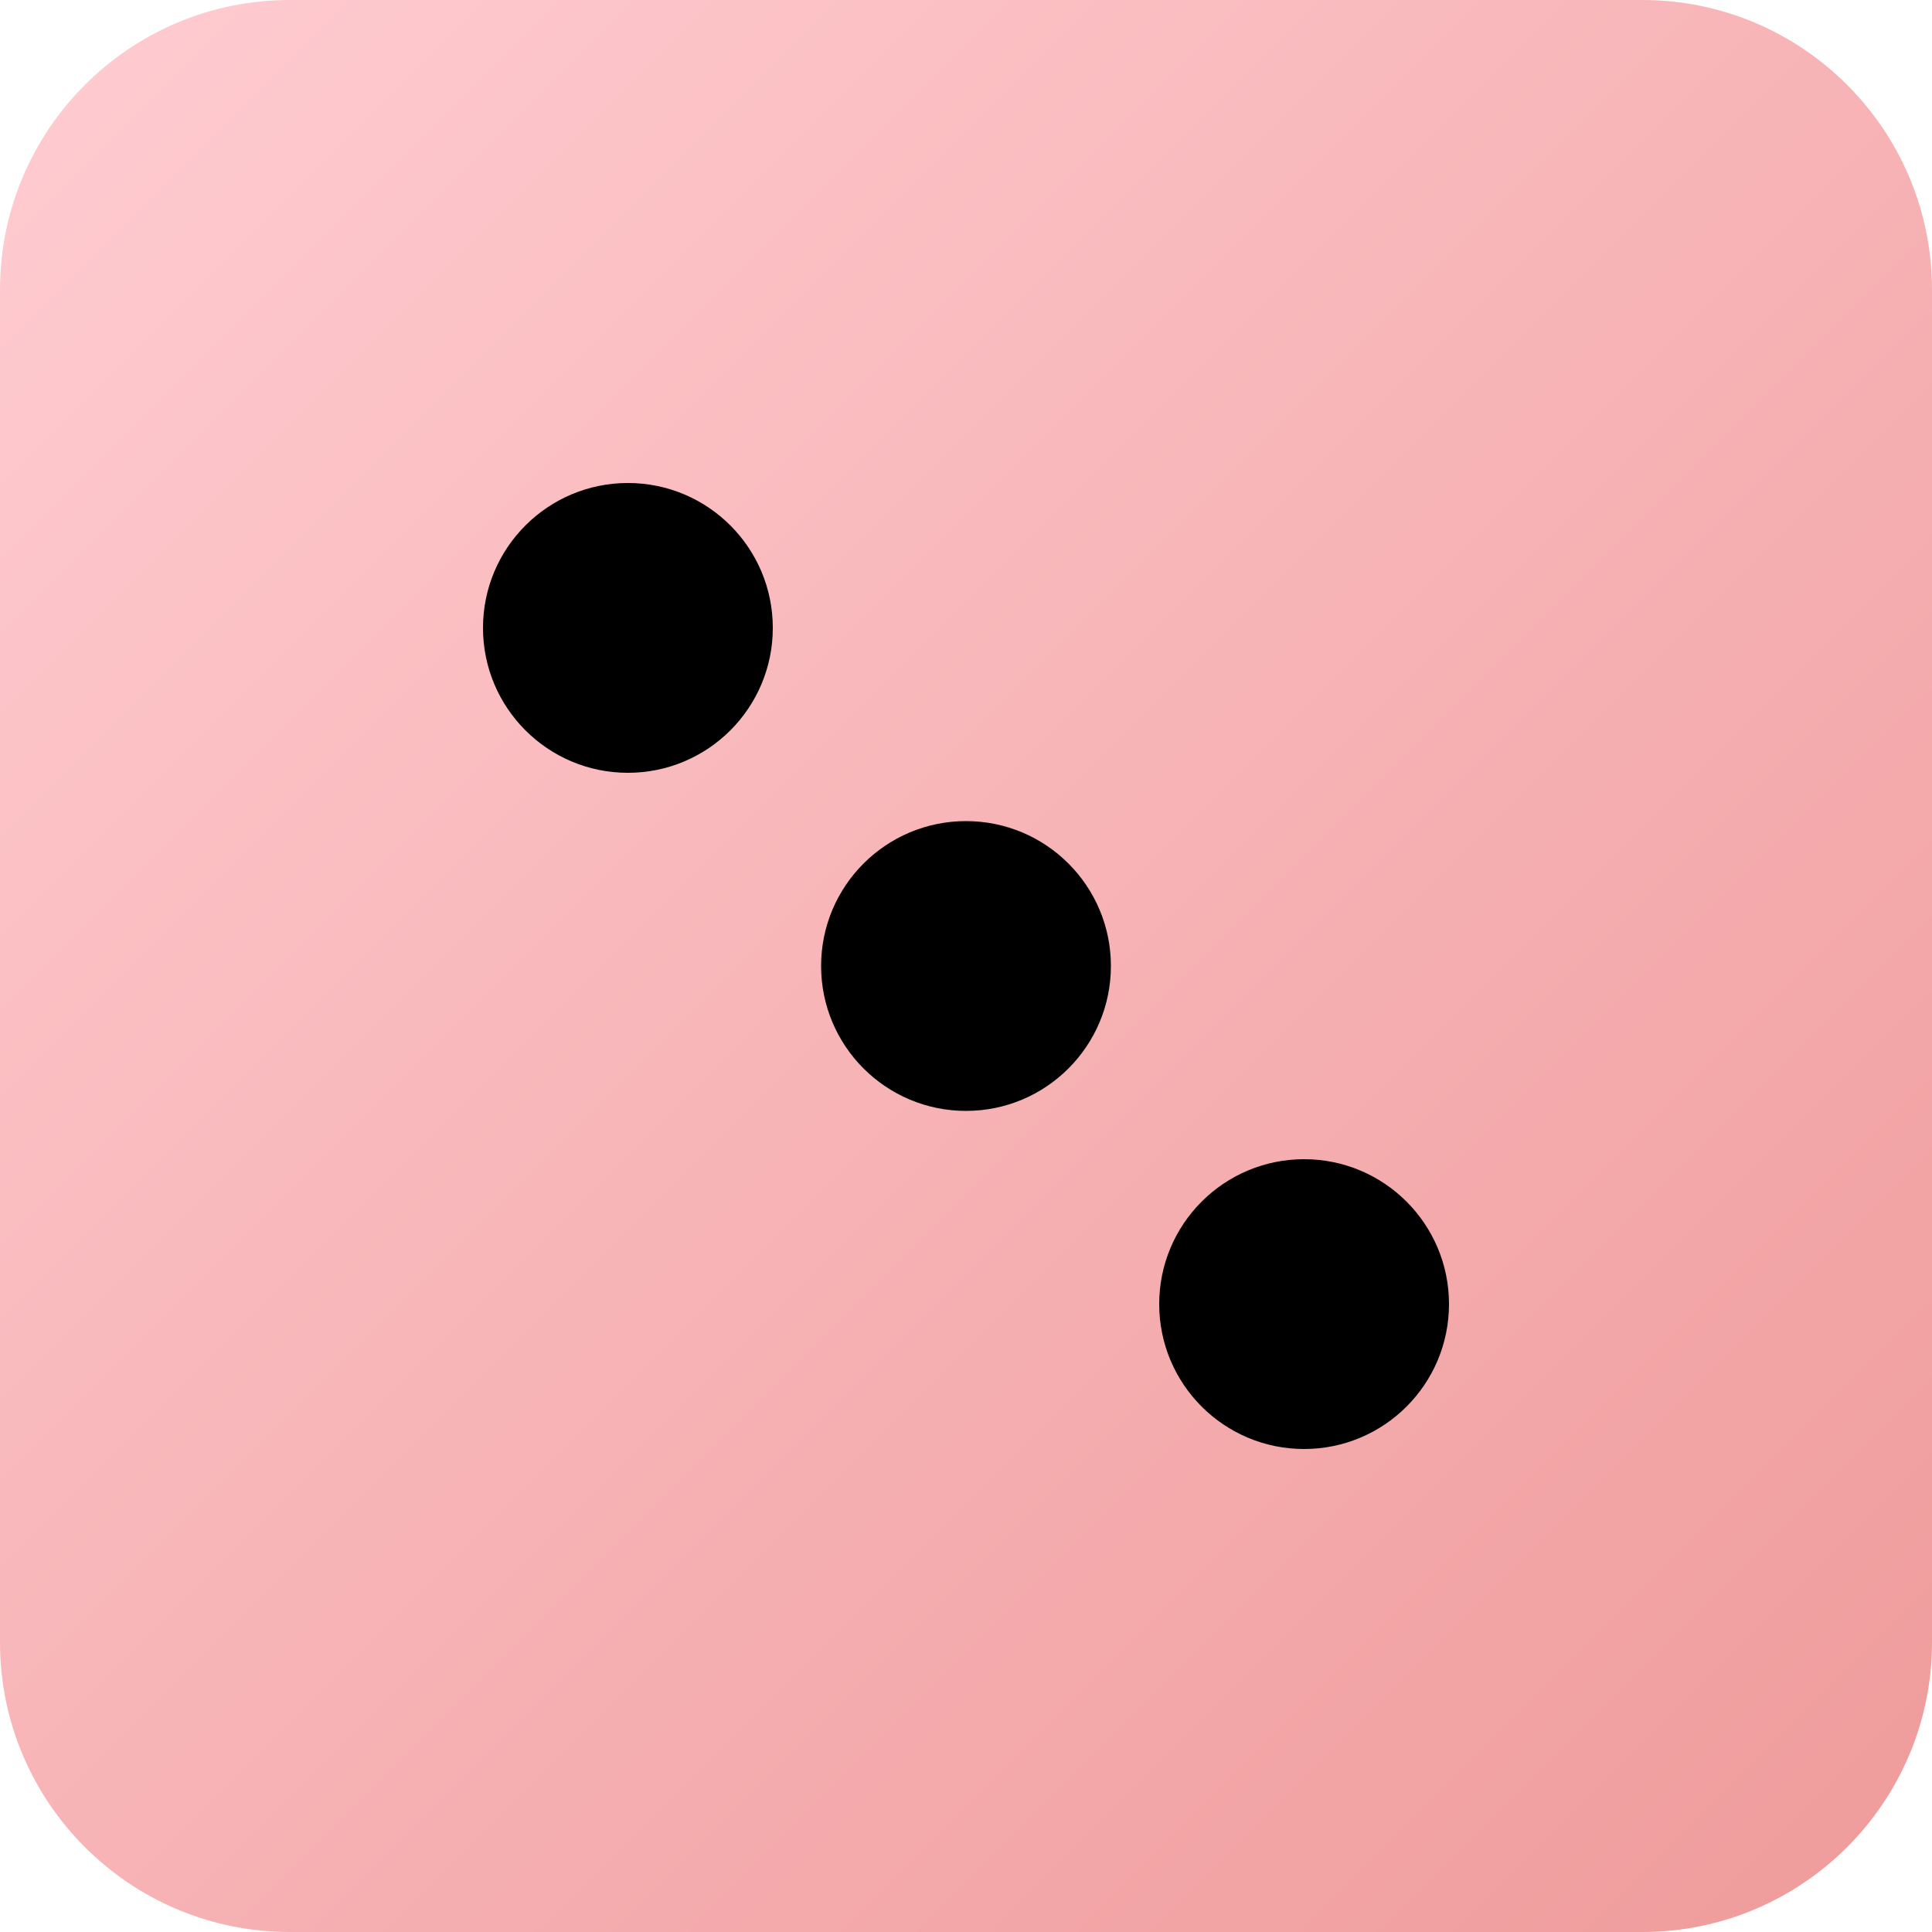
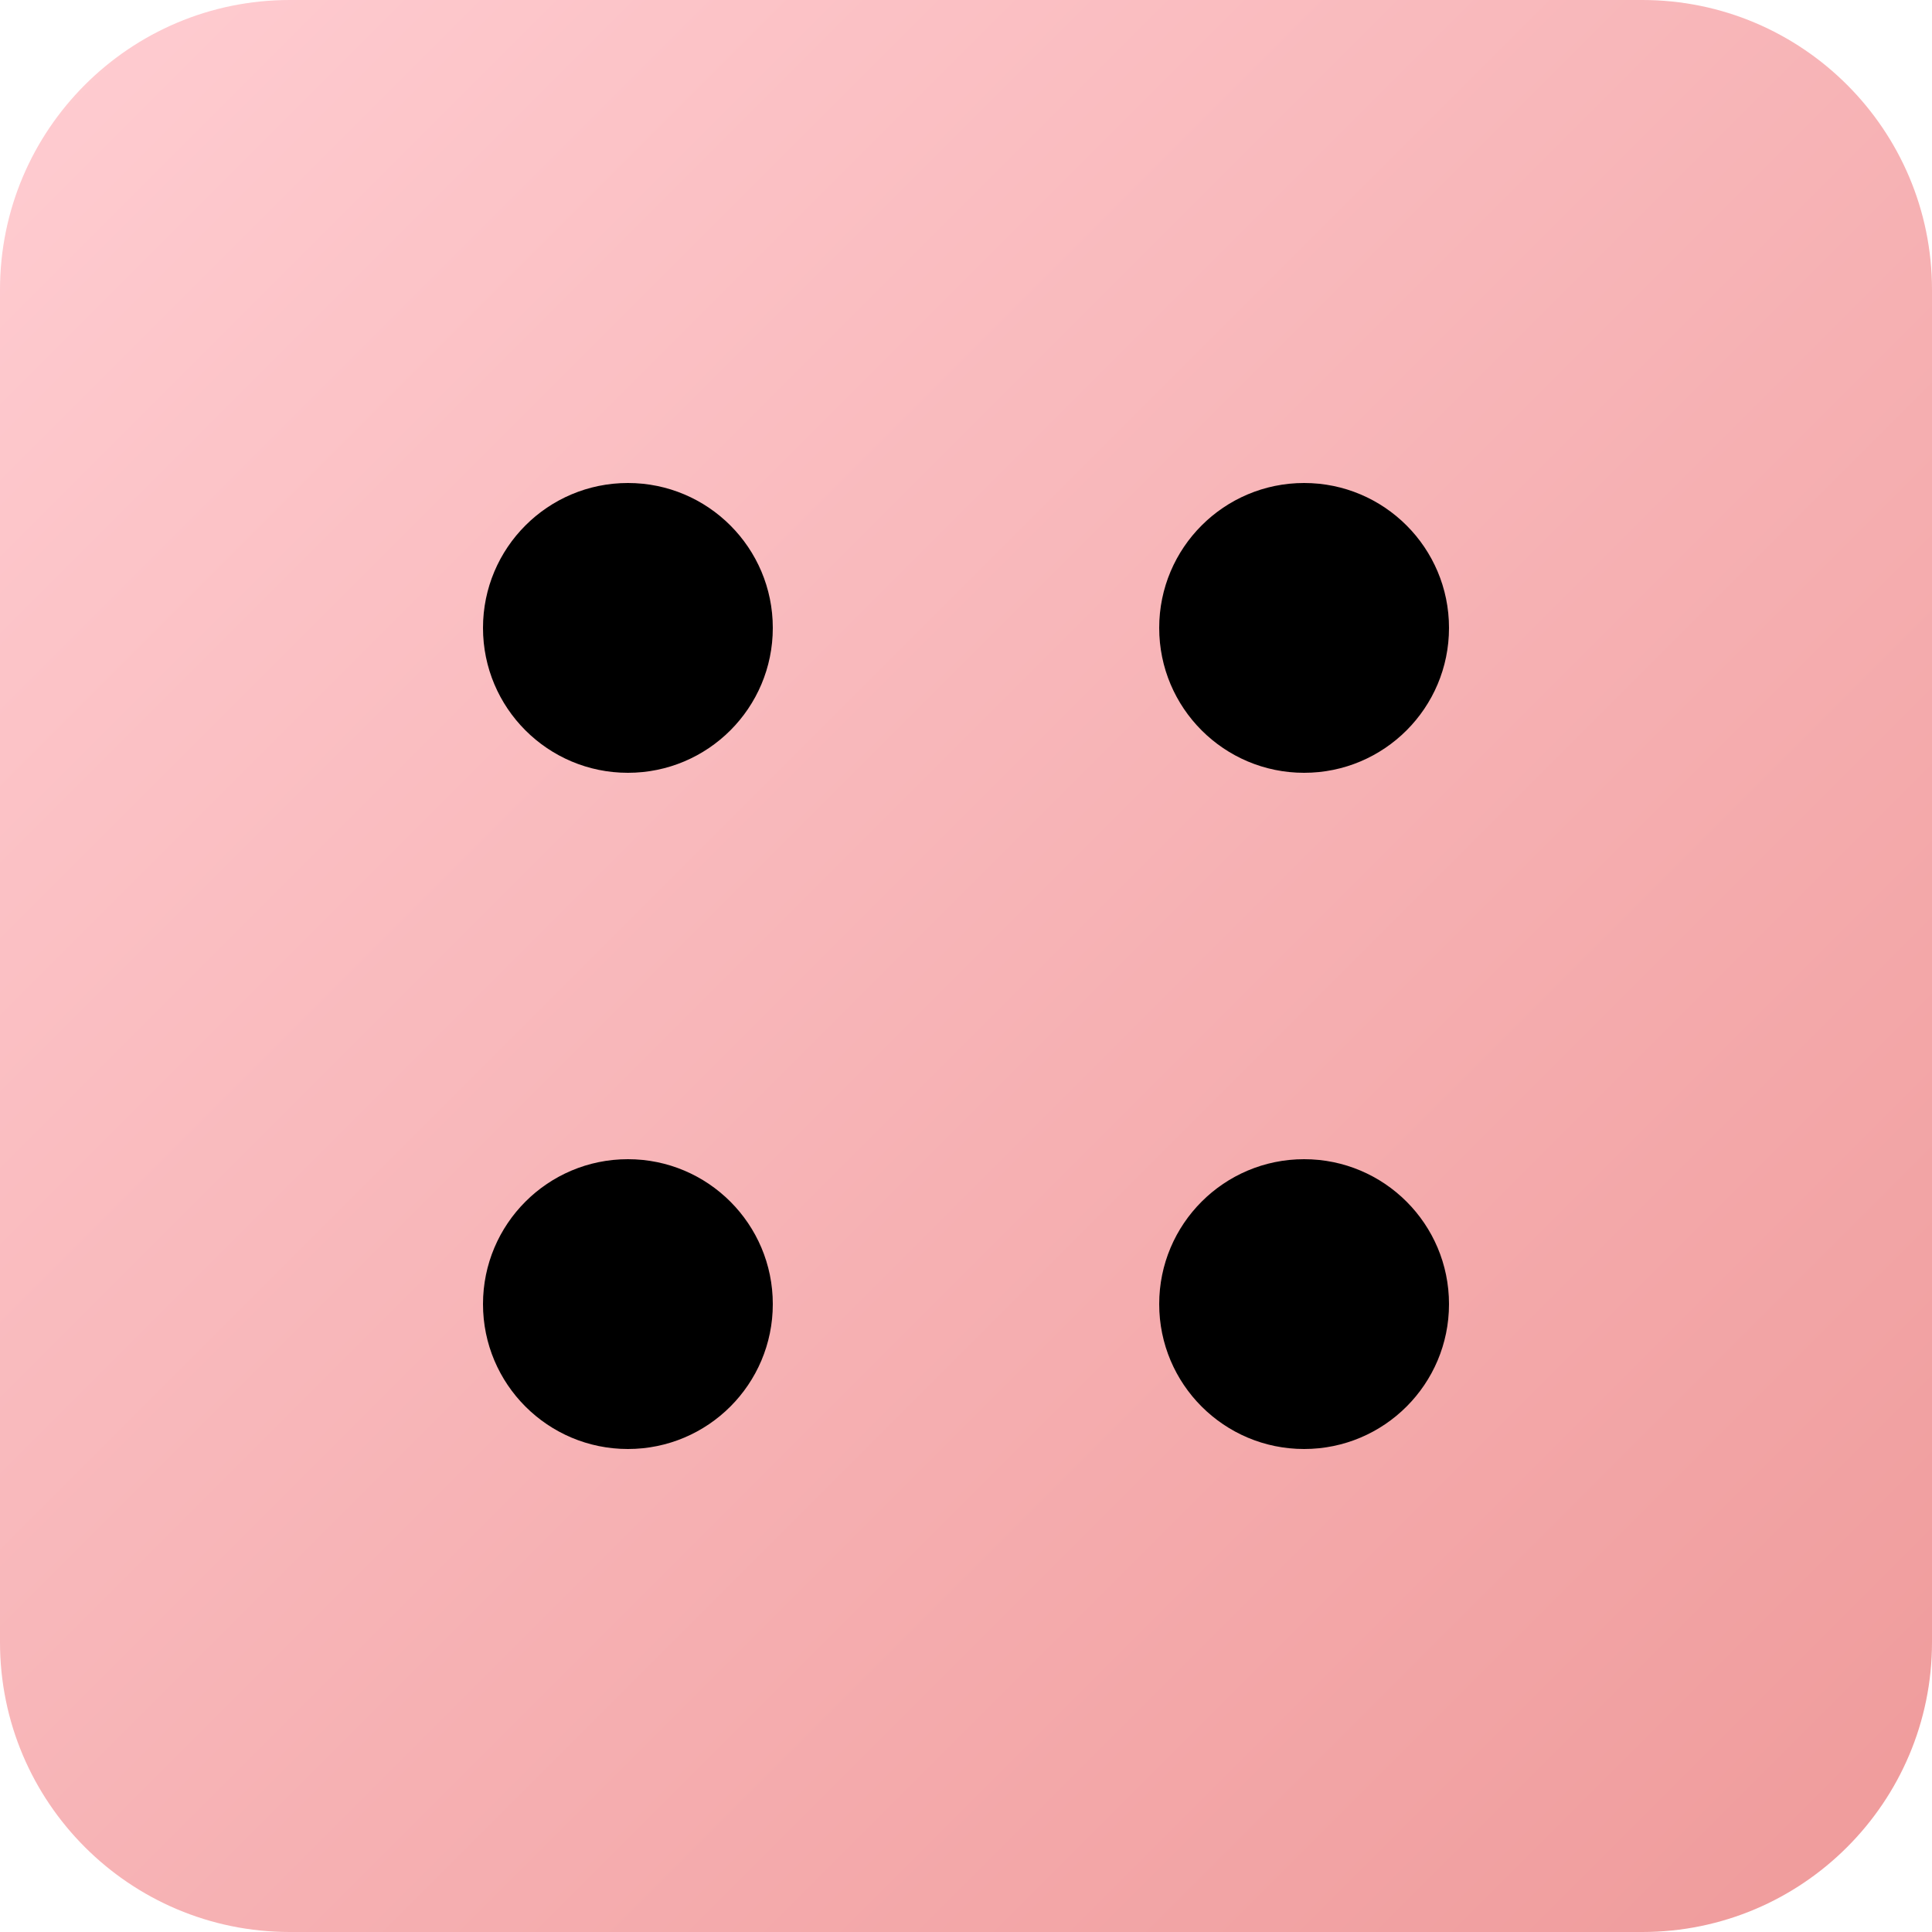
<svg xmlns="http://www.w3.org/2000/svg" viewBox="0 0 80 80" width="80" height="80">
  <defs>
    <linearGradient id="bg" x1="0%" y1="0%" x2="100%" y2="100%">
      <stop offset="0%" style="stop-color:#ffcdd2" />
      <stop offset="100%" style="stop-color:#ef9a9a" />
    </linearGradient>
  </defs>
  <rect width="80" height="80" rx="12" fill="url(#bg)" />
  <circle cx="26" cy="26" r="6" fill="#000000" />
-   <circle cx="40" cy="40" r="6" fill="#000000" />
+   <circle cx="54" cy="26" r="6" fill="#000000" />
+   <circle cx="26" cy="54" r="6" fill="#000000" />
  <circle cx="54" cy="54" r="6" fill="#000000" />
</svg>
